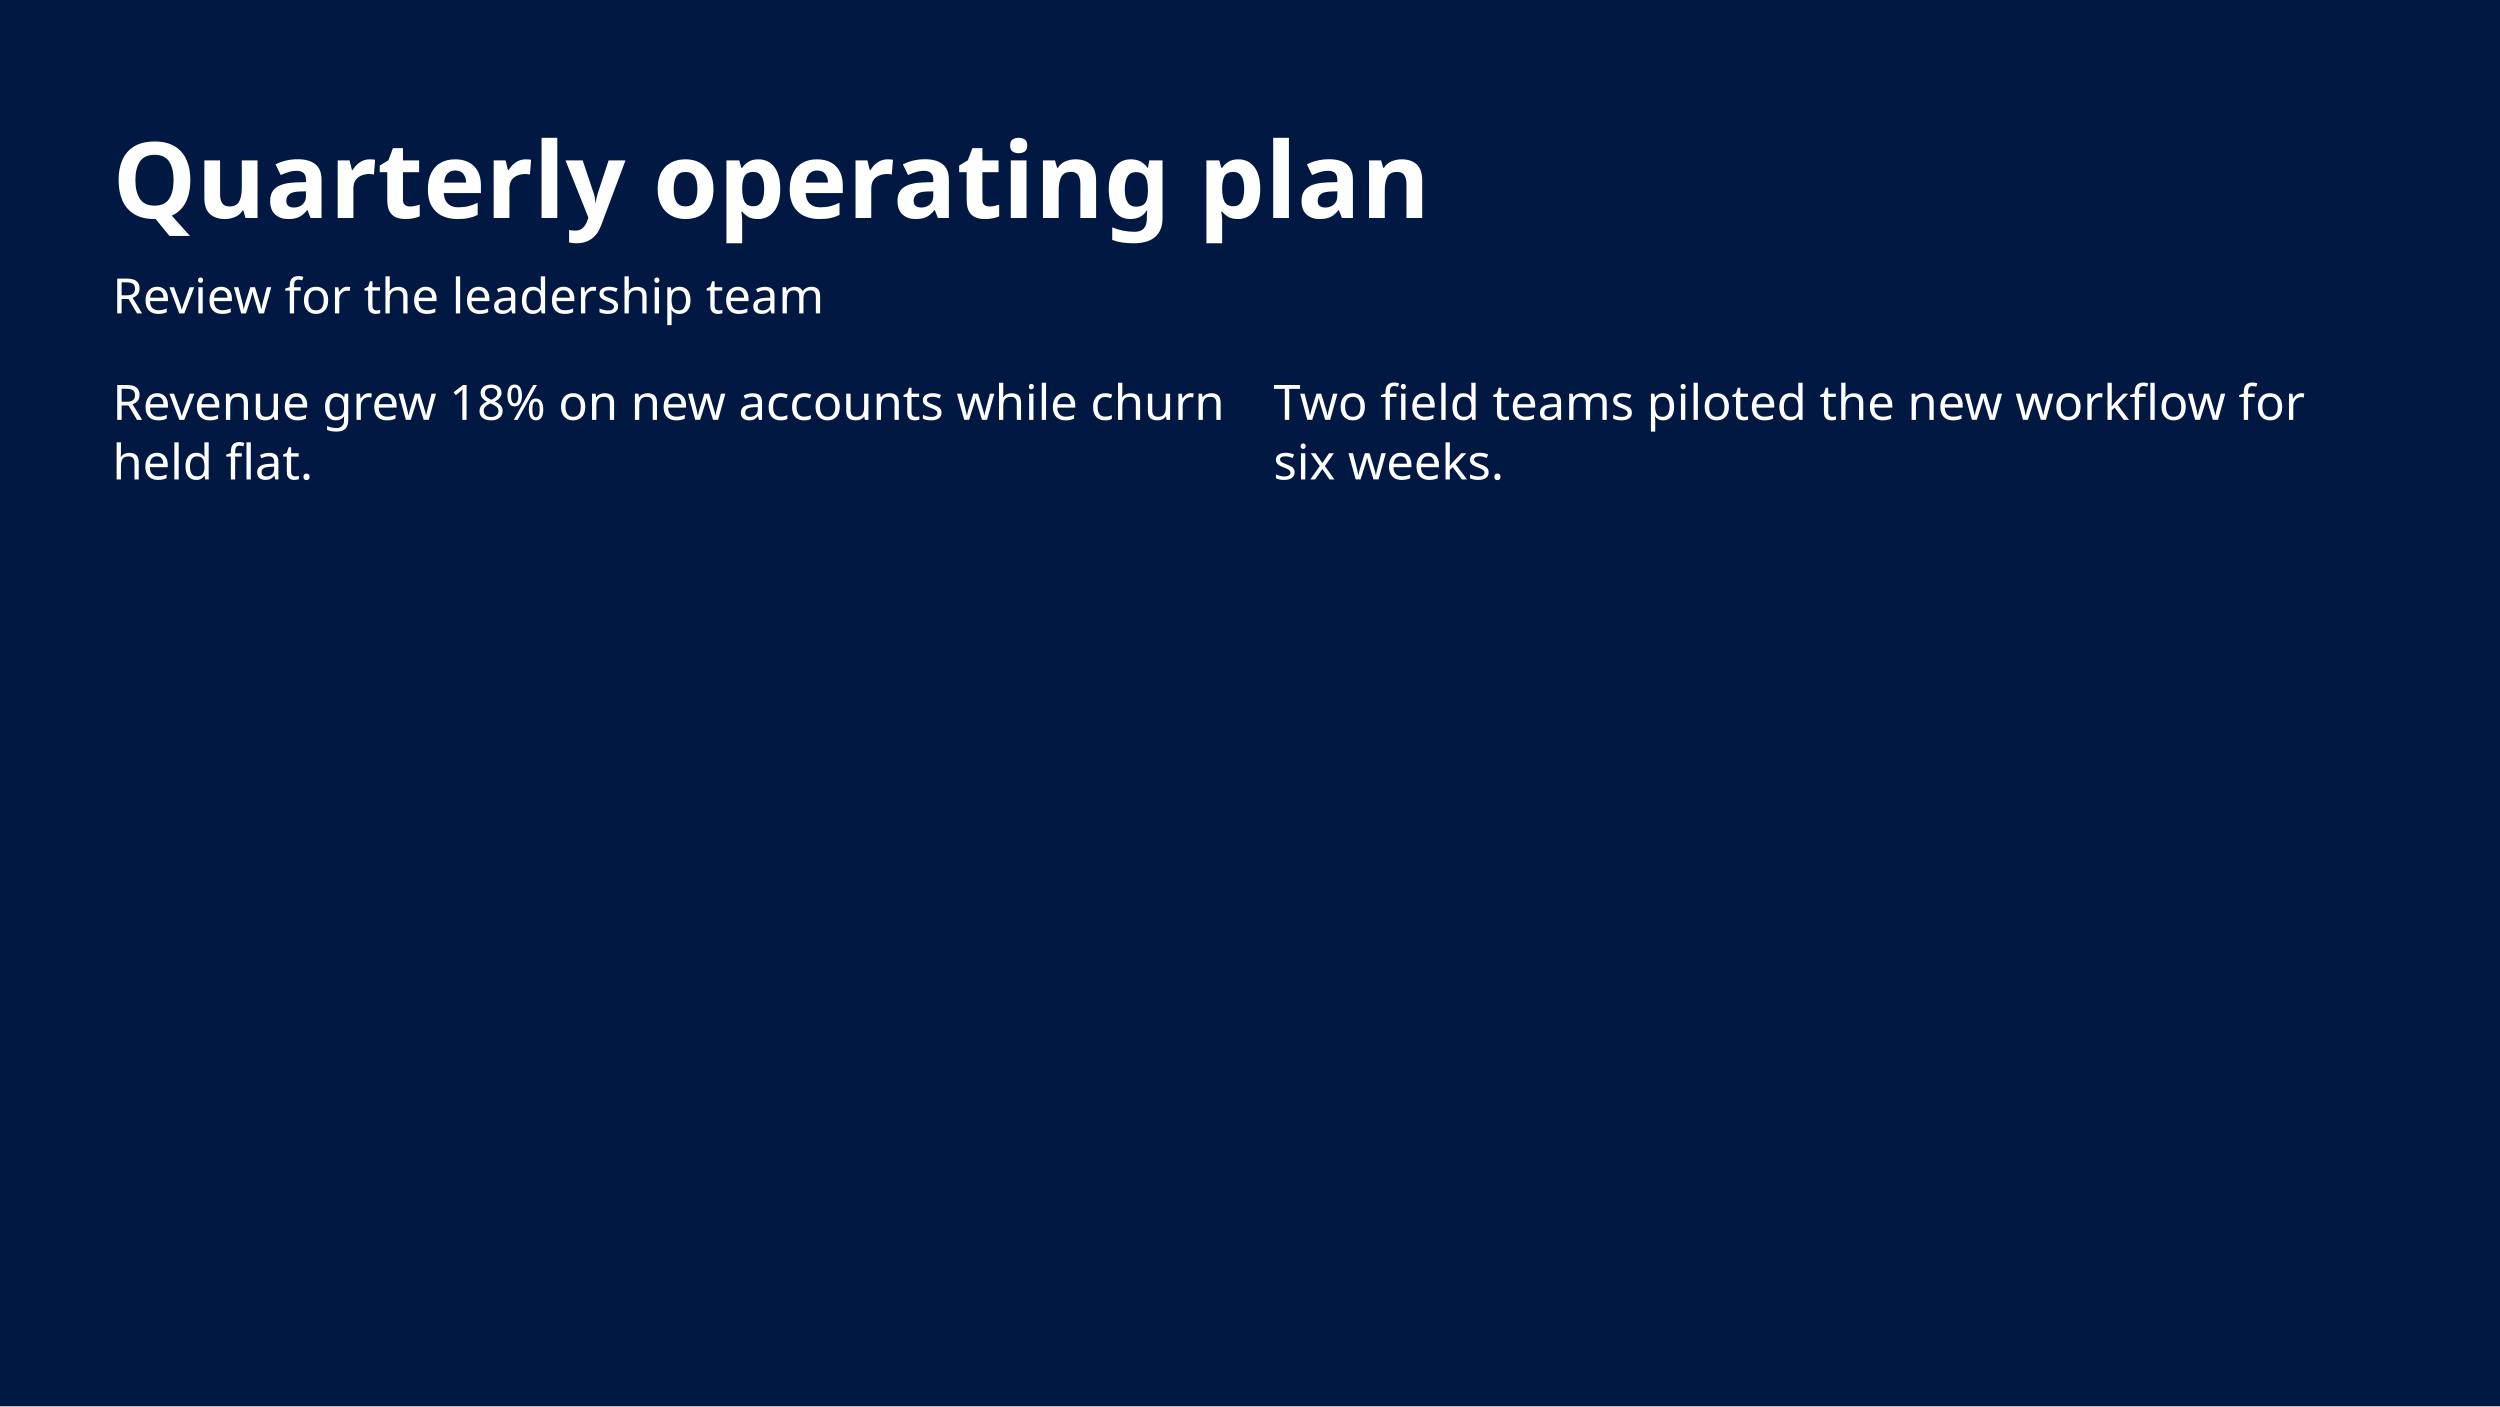
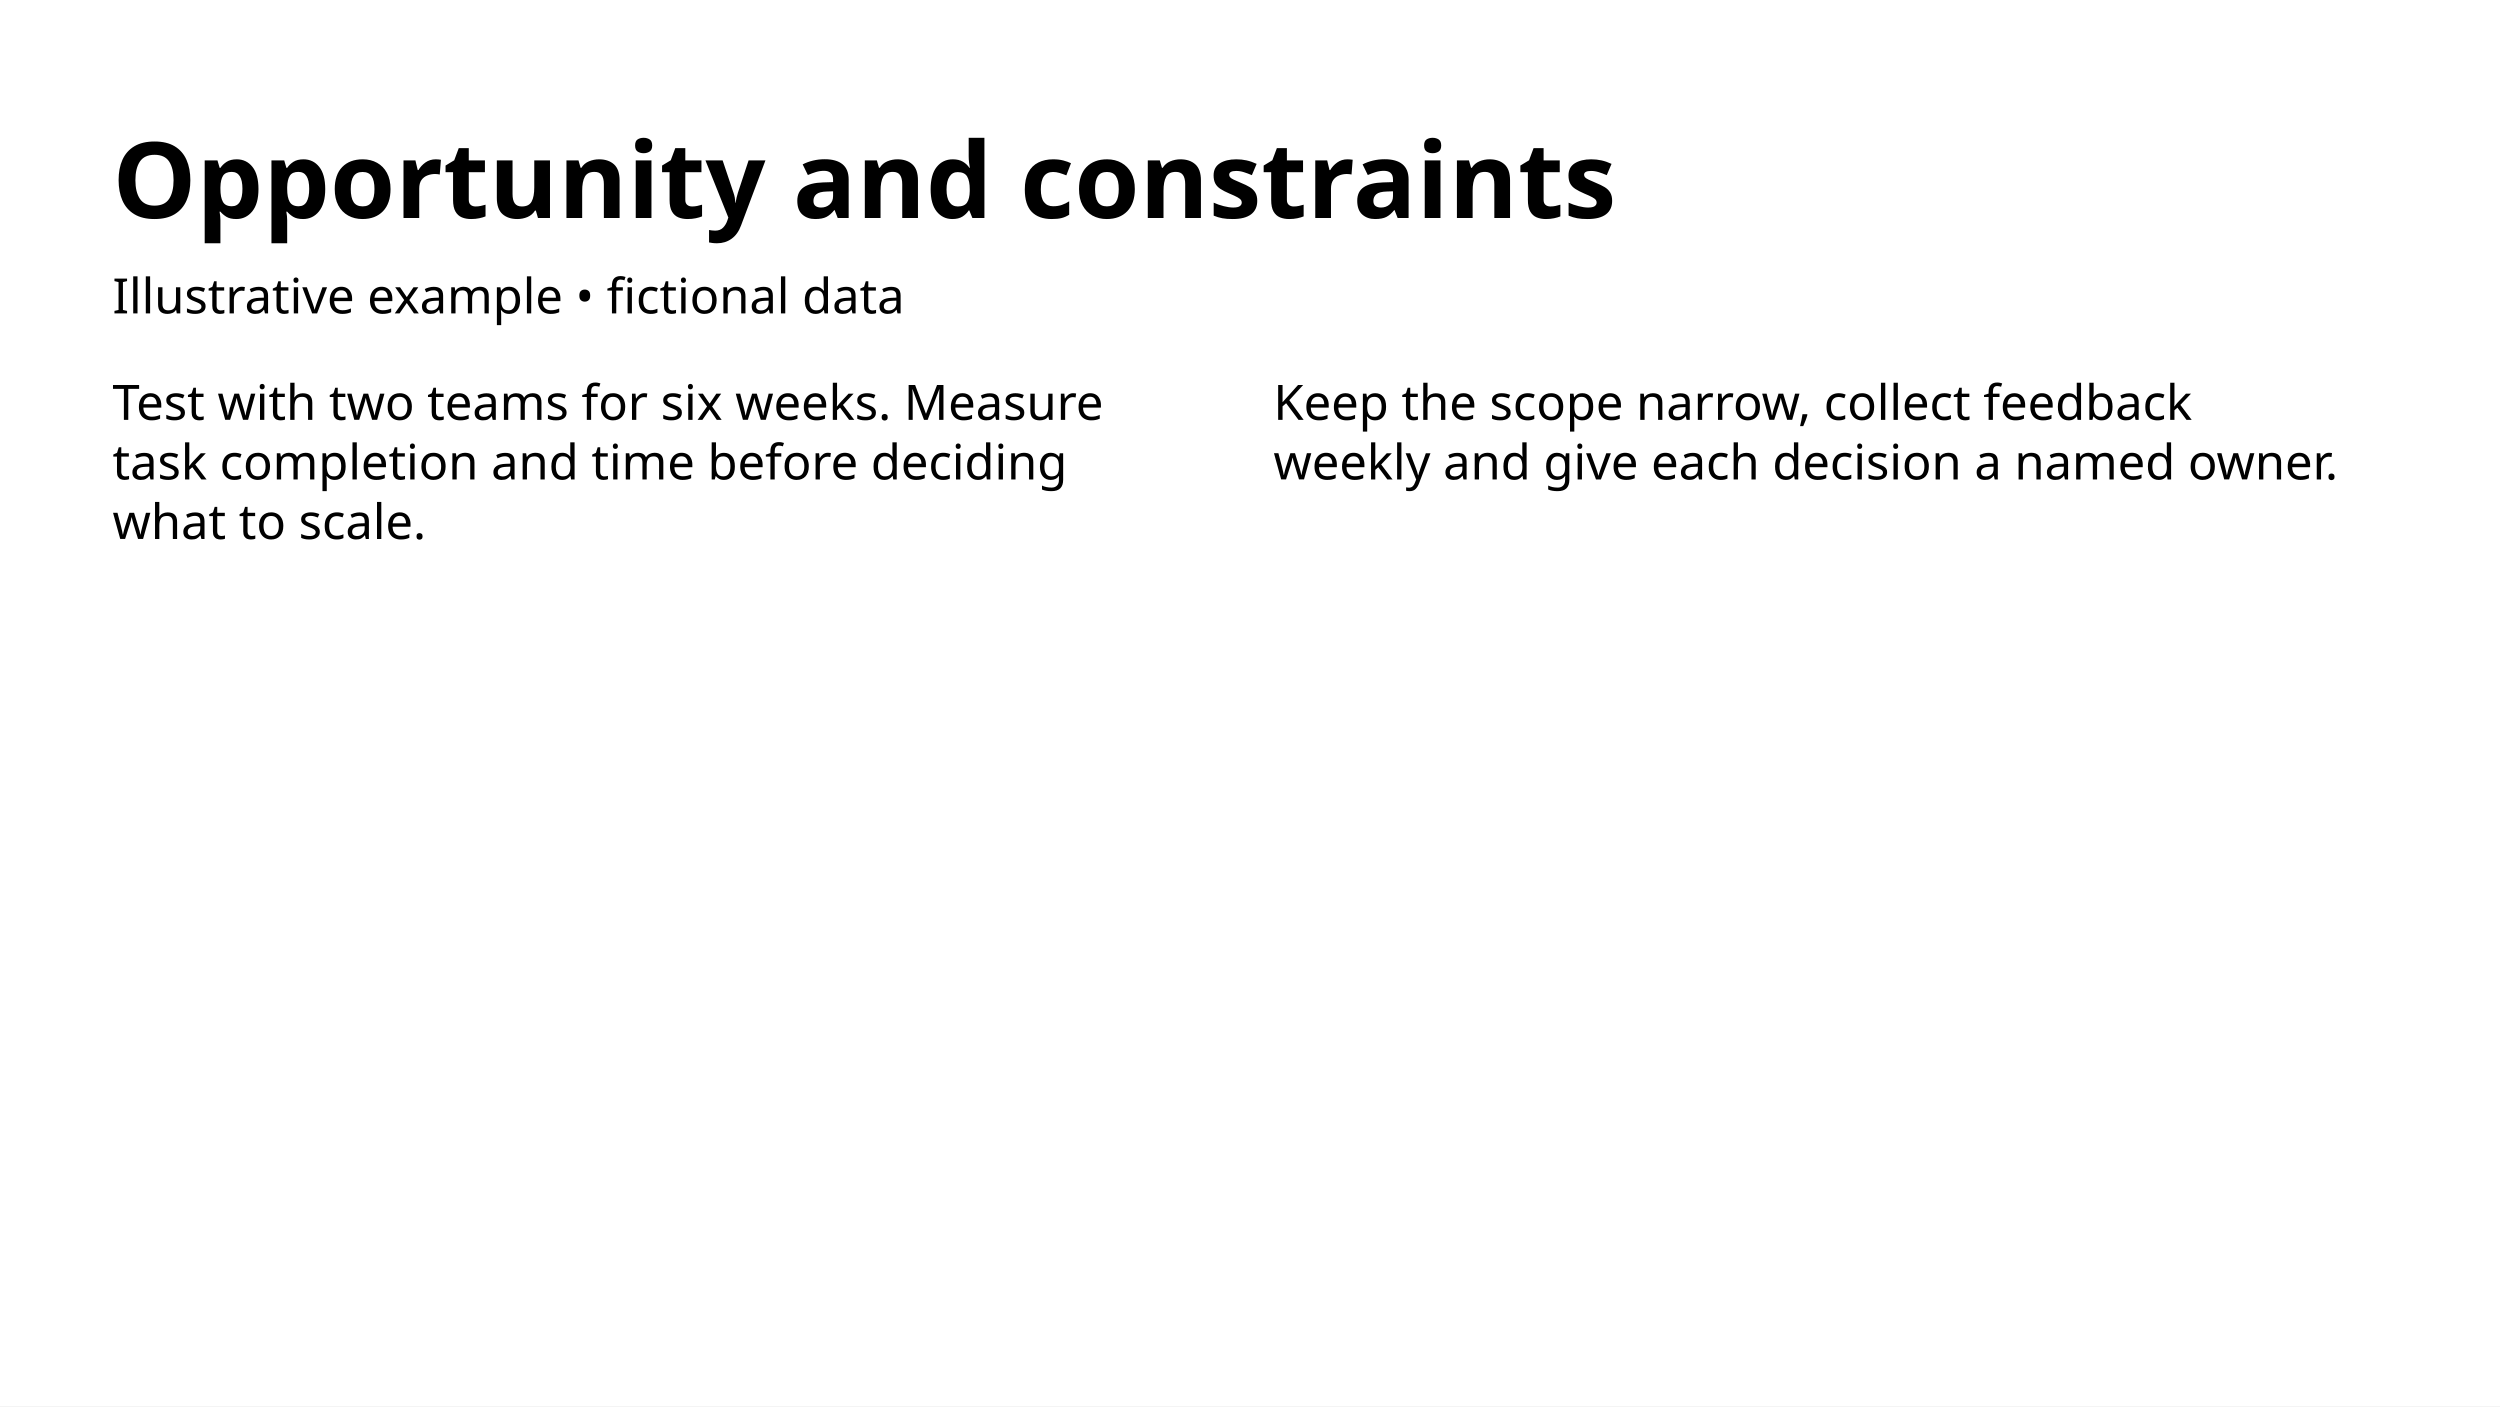
- <svg xmlns="http://www.w3.org/2000/svg" aria-label="Quarterly operating plan" aria-roledescription="slide" height="720" role="group" viewBox="0 0 1280 720" width="1280">
-   <rect aria-hidden="true" fill="#011842" height="720" opacity="1" width="1280" x="0" y="0" />
+ <svg xmlns="http://www.w3.org/2000/svg" aria-label="Opportunity and constraints" aria-roledescription="slide" height="720" role="group" viewBox="0 0 1280 720" width="1280">
+   <rect aria-hidden="true" fill="#FFFFFF" height="720" opacity="1" width="1280" x="0" y="0" />
  <g>
-     <text fill="#FFFFFF" font-family="Aptos Display, sans-serif" font-size="54" font-weight="700" style="white-space:pre" text-anchor="start" x="57.6" xml:space="preserve" y="111.6">Quarterly operating plan</text>
+     <text fill="#000000" font-family="Aptos Display, sans-serif" font-size="54" font-weight="700" style="white-space:pre" text-anchor="start" x="57.6" xml:space="preserve" y="111.6">Opportunity and constraints</text>
  </g>
  <g>
-     <text fill="#FFFFFF" font-family="Aptos, sans-serif" font-size="25" font-weight="400" style="white-space:pre" text-anchor="start" x="57.6" xml:space="preserve" y="160.48">Review for the leadership team</text>
+     <text fill="#000000" font-family="Aptos, sans-serif" font-size="25" font-weight="400" style="white-space:pre" text-anchor="start" x="57.6" xml:space="preserve" y="160.48">Illustrative example • fictional data</text>
  </g>
  <g>
-     <text fill="#FFFFFF" font-family="Aptos, sans-serif" font-size="25" font-weight="400" style="white-space:pre" text-anchor="start" x="57.6" xml:space="preserve" y="214.98">Revenue grew 18% on new accounts while churn </text>
-     <text fill="#FFFFFF" font-family="Aptos, sans-serif" font-size="25" font-weight="400" style="white-space:pre" text-anchor="start" x="57.6" xml:space="preserve" y="245.48">held flat.</text>
+     <text fill="#000000" font-family="Aptos, sans-serif" font-size="25" font-weight="400" style="white-space:pre" text-anchor="start" x="57.6" xml:space="preserve" y="214.98">Test with two teams for six weeks. Measure </text>
+     <text fill="#000000" font-family="Aptos, sans-serif" font-size="25" font-weight="400" style="white-space:pre" text-anchor="start" x="57.6" xml:space="preserve" y="245.48">task completion and time before deciding </text>
+     <text fill="#000000" font-family="Aptos, sans-serif" font-size="25" font-weight="400" style="white-space:pre" text-anchor="start" x="57.6" xml:space="preserve" y="275.98">what to scale.</text>
  </g>
  <g>
-     <text fill="#FFFFFF" font-family="Aptos, sans-serif" font-size="25" font-weight="400" style="white-space:pre" text-anchor="start" x="652" xml:space="preserve" y="214.98">Two field teams piloted the new workflow for </text>
-     <text fill="#FFFFFF" font-family="Aptos, sans-serif" font-size="25" font-weight="400" style="white-space:pre" text-anchor="start" x="652" xml:space="preserve" y="245.48">six weeks.</text>
+     <text fill="#000000" font-family="Aptos, sans-serif" font-size="25" font-weight="400" style="white-space:pre" text-anchor="start" x="652" xml:space="preserve" y="214.98">Keep the scope narrow, collect feedback </text>
+     <text fill="#000000" font-family="Aptos, sans-serif" font-size="25" font-weight="400" style="white-space:pre" text-anchor="start" x="652" xml:space="preserve" y="245.48">weekly and give each decision a named owner.</text>
  </g>
</svg>
